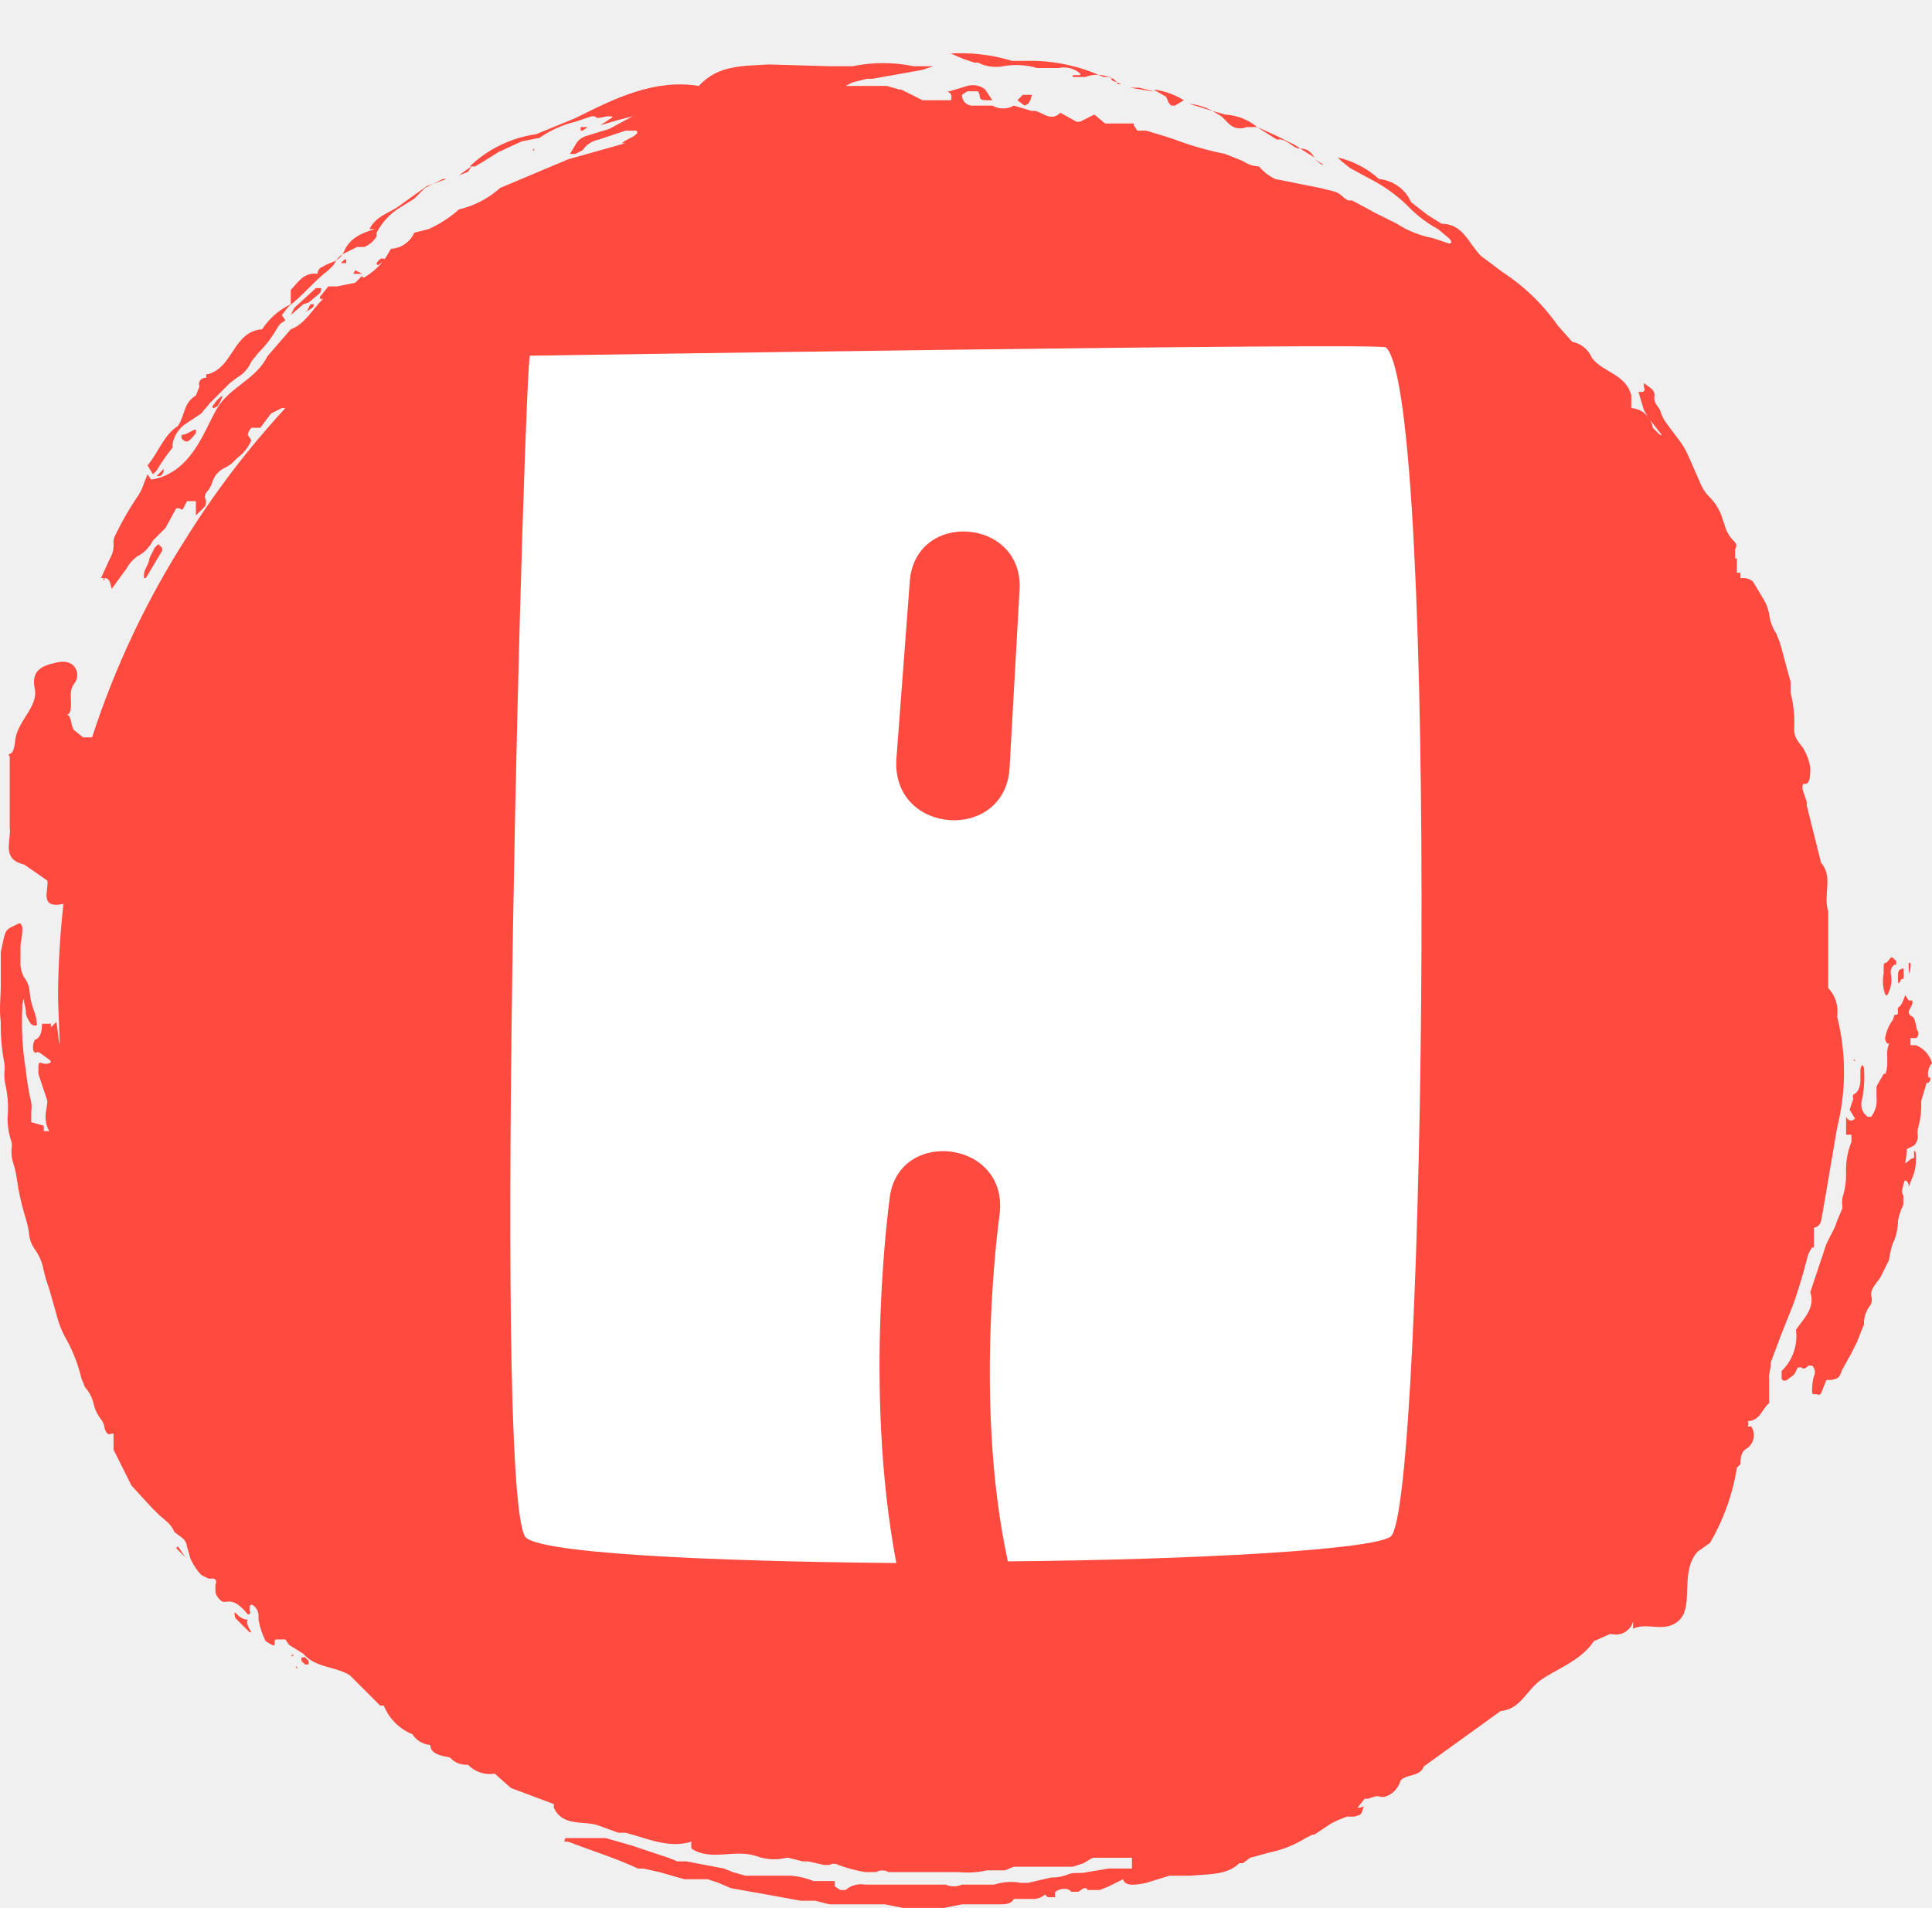
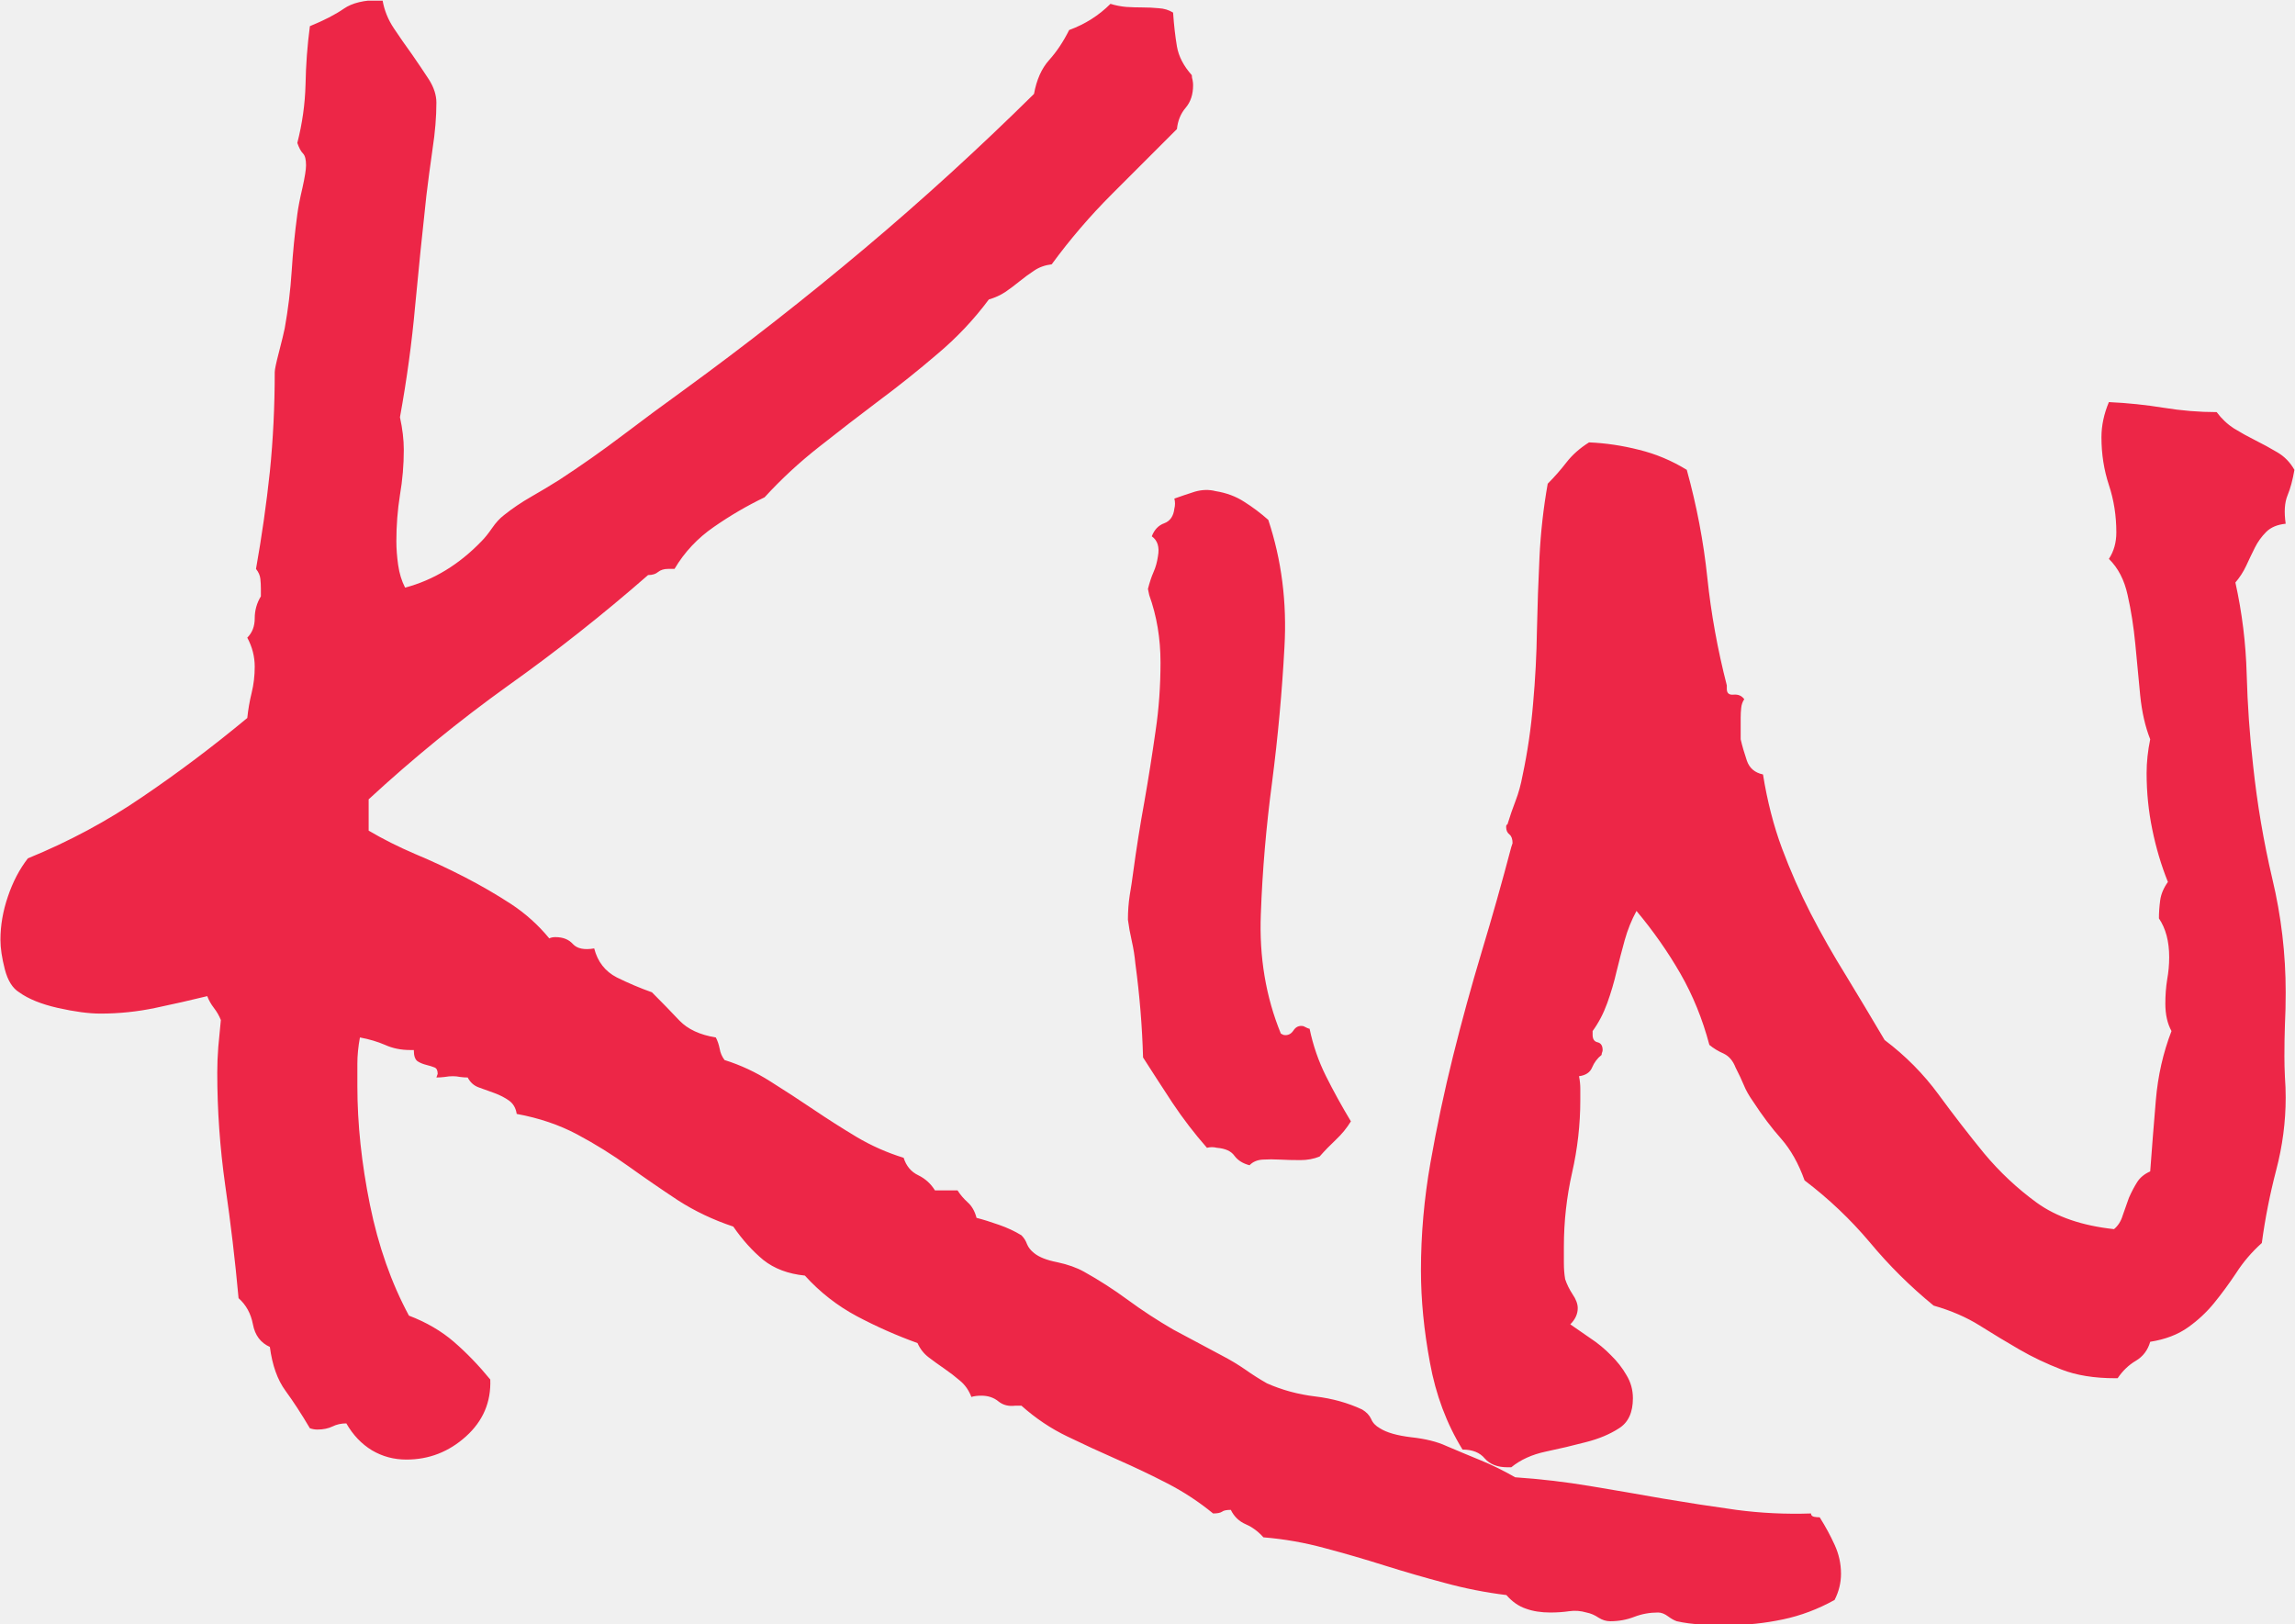
- <svg xmlns="http://www.w3.org/2000/svg" width="308.761" height="304.916" viewBox="0 0 106.008 104.687" class="css-1j8o68f" version="1.1" id="svg23">
-   <defs id="SvgjsDefs2684" />
-   <g id="SvgjsG2685" featurekey="rootContainer" transform="matrix(0.9820593,0,0,0.9820593,-0.05456052,0)" fill="#ff4a3f">
-     <g id="g17">
-       <path d="M19.8 15.3h.5l-.4-.2zm.5.1zm.8-.7c0 .1 0 .1.1.1l.4-.3c-.2-.1-.3-.1-.5.2zm.4-.2zm-4.1 2.3zm-.2.6l.3-.2c.1-.1.1-.2.1-.2h-.2l-.2.4c-.1-.1-.1 0 0 0zm2.2-2.9h-.1l-.2.2h.3zm-2.1 2.4l.6-.5c.1-.1.1-.2.1-.3h-.3l-1.2 1.1-.2.4.7-.6zm-1.1.8z" id="path3" />
-       <path d="M9.7 25v-.2a1.7 1.7 0 0 1 .7-1.1l.9-.6.5-.6.7-.7.4-.4.4-.3a1.9 1.9 0 0 0 .8-.9l.4-.5a5.9 5.9 0 0 0 1-1.3l.2-.3.3-.2-.2-.3.4-.5c.8-.6 1.4-1.4 2.2-2l.3-.3a1.4 1.4 0 0 1 .5-.6l.8-.4h.4a1.4 1.4 0 0 0 .7-.6V13a3.5 3.5 0 0 1 1.3-1.4l.8-.5.2-.2.4-.4 1-.5h.2l-1.1.4-1.4 1c-.6.5-1.4.6-1.8 1.4h.3c-.7.2-1.4.5-1.7 1.2s-.8.6-1.2.9a.4.4 0 0 0-.3.4c-.8-.1-1.1.5-1.5.9v.8a3.9 3.9 0 0 0-1.6 1.4c-1.6.1-1.6 2.1-3 2.5h-.1a.2.2 0 0 0 0 .2c-.3 0-.5.2-.4.5l-.2.5c-.7.4-.6 1.1-1 1.7-.8.5-1.1 1.5-1.7 2.2l.3.5.2-.2a11.6 11.6 0 0 1 .9-1.3zM53.9 3.3l.6.2h.2a2.2 2.2 0 0 0 1.4.2 4.1 4.1 0 0 1 1.9.1h1.2a1.4 1.4 0 0 1 1.2.3.1.1 0 0 1 0 .1H60a.1.1 0 0 0 0 .1h.7a1.8 1.8 0 0 1 1.3 0c.2 0 .1.1.2.2l.5.2h-.2c-.2-.4-.5-.4-.8-.4a9.7 9.7 0 0 0-4.3-.9h-.8A9.8 9.8 0 0 0 53 3h.2zm7.3 3.1zM50.3 4.7zm10.9 1.7h.2-.2zM19 14.7zm32.1-10zm17.6 2.2a.9.9 0 0 0 1 .2h.6a3.1 3.1 0 0 0-1.8-.7l-.7-.2.5.3zm-3.4-1.3c0 .1.1.2.2.3h.2l.5-.3a4.2 4.2 0 0 0-1.7-.6l.7.4zm7.4 2.7l.8.5c-.2-.3-.4-.5-.8-.5z" id="path5" />
-       <path d="M99 76.1l.6-1.6.6-1.5c.2-.5.6-1.8.8-2.6a1.7 1.7 0 0 1 .3-.7h.1v-1.1c.5-.1.4-.6.5-.9l.8-4.7a12.7 12.7 0 0 0 0-6.2 1.9 1.9 0 0 0-.5-1.6v-4.3c-.3-.9.3-1.9-.4-2.7L101 45a.4.4 0 0 0 0-.2l-.2-.6a.5.5 0 0 1 0-.4h.1c.3 0 .3-.5.3-.9a3 3 0 0 0-.4-1.1l-.3-.4a1.1 1.1 0 0 1-.2-.7 6.7 6.7 0 0 0-.2-2v-.6c-.2-.7-.4-1.5-.6-2.2l-.2-.5a2.5 2.5 0 0 1-.4-1.1 2.5 2.5 0 0 0-.3-.8l-.6-1a.8.8 0 0 0-.6-.2h-.1V32h-.2v-.8H97V31a.4.4 0 0 0 0-.1v-.2c.1-.2.1-.3-.1-.5a1.8 1.8 0 0 1-.4-.6l-.2-.6a2.9 2.9 0 0 0-.7-1.2 2.2 2.2 0 0 1-.5-.7l-.7-1.6a4.3 4.3 0 0 0-.6-1l-.6-.8a2.4 2.4 0 0 1-.4-.8l-.2-.3a.6.6 0 0 1-.1-.5.5.5 0 0 0-.2-.4l-.4-.3v.2c.1.2 0 .3-.1.3h-.2l.3 1 .3.5.7.9h-.1l-.2-.2-.2-.2a1.3 1.3 0 0 0-1.2-1.1v-.7c-.3-1.2-1.6-1.3-2.2-2.1a1.5 1.5 0 0 0-1.1-.9l-.8-.9a11.3 11.3 0 0 0-3.1-3l-.8-.6-.4-.3c-.7-.7-1-1.8-2.2-1.8l-.8-.5-.9-.7a2.2 2.2 0 0 0-1.8-1.3 5.1 5.1 0 0 0-2.3-1.2l.2.2.5.4 1.3.7a8.5 8.5 0 0 1 2.1 1.6 6.8 6.8 0 0 0 1.5 1.1l.6.5c.1.1.2.2.1.3H81l-.9-.3a5.6 5.6 0 0 1-2-.8l-1.2-.6-1.3-.7h-.2c-.3-.1-.4-.4-.8-.5l-.8-.2-2.5-.5a2.6 2.6 0 0 1-.9-.7 1.7 1.7 0 0 1-.9-.3l-1-.4a18.1 18.1 0 0 1-2.8-.8l-.6-.2-1-.3h-.5l-.2-.3v-.1h-1.6l-.6-.5-.4.2-.4.2h-.2l-.9-.5c-.6.6-1.1-.2-1.6-.1l-1-.3a1.2 1.2 0 0 1-1.2 0h-1.2a.6.6 0 0 1-.5-.6l.3-.2h.6a.7.7 0 0 1 .1.3c0 .2.2.2.5.2h.2l-.4-.6a1.1 1.1 0 0 0-1-.2l-1 .3H53c.3.2.2.3.2.5h-1.6l-.4-.2-.8-.4h-.1l-.7-.2h-2.3l.4-.2.8-.2h.3l1.7-.3 1.1-.2.6-.2h-1.1a8.4 8.4 0 0 0-3.4 0h-1.3L43 3.6c-1.4.1-2.8 0-3.9 1.2-2.5-.4-4.7.7-6.9 1.8l-2.2.9a6.7 6.7 0 0 0-3.7 1.8h.3l.5-.3.8-.5 1.3-.6 1-.2a6 6 0 0 1 2-.9l.9-.3h.2c.1.2.5 0 .7 0h.2c.1 0 .1.1 0 .1l-.6.4 1-.3.8-.2-1.3.7-1.3.4a1 1 0 0 0-.6.5l-.3.5h.3l.4-.2a1.4 1.4 0 0 1 .9-.6l1.5-.5h.5a.1.1 0 0 1 .1.2c-.2.2-.6.3-.8.5h.2l-3.2.9-3.8 1.6a5.2 5.2 0 0 1-2.3 1.2 6.6 6.6 0 0 1-1.7 1.1l-.8.2a1.5 1.5 0 0 1-1.3.9l-.3.5a3.7 3.7 0 0 1-1.2 1.1h-.1v-.1l-.2.2-.2.2-1 .2h-.5l-.4.5c-.1.1-.1.2 0 .2h.1c-.6.6-1 1.4-1.8 1.7L15 19.9c-.6 1.2-1.8 1.6-2.6 2.6s-1.4 3.9-3.9 4.3l-.2-.3-.2.5a2.7 2.7 0 0 1-.4.8 16.9 16.9 0 0 0-1.2 2.1.8.8 0 0 0-.1.5 1.4 1.4 0 0 1-.2.8l-.5 1.1h.2c.3 0 .3.3.4.6l.8-1.1a2.2 2.2 0 0 1 .6-.7 2 2 0 0 0 .9-.9l.3-.3.4-.4.6-1.1h.2c.1.1.1.1.2 0l.2-.4h.5v.8l.5-.5a.5.5 0 0 0 0-.5.4.4 0 0 1 .1-.3 1.5 1.5 0 0 0 .3-.5 1.3 1.3 0 0 1 .8-.9l.3-.2.3-.3a2.4 2.4 0 0 0 .8-1l-.2-.3c0-.1.1-.3.2-.4h.5l.6-.8.6-.3h.2a48.8 48.8 0 0 0-5.5 7.2h-.1.1a48.4 48.4 0 0 0-5.3 11.2h-.5l-.5-.4c-.2-.2-.1-.7-.4-.9h.1c.3-.5-.1-1.2.3-1.7s.1-1.4-.9-1.2-1.5.5-1.3 1.5-1 1.8-1.1 2.9-.5.5-.3.9v3.9c.1.8-.5 1.8.8 2.1l1.3.9c.1.5-.5 1.6.9 1.3a49.2 49.2 0 0 0-.3 5c0 1.1.1 2.2.1 3.3v-.4c-.1-.4-.1-.8-.2-1.3l-.3.3v-.2h-.5c0 .5-.1.8-.4.9a.9.9 0 0 0-.1.5c0 .1.1.3.2.2s.4.2.7.4-.2.3-.4.2-.2.1-.2.3v.3l.5 1.5c0 .3-.1.6-.1.9a1.7 1.7 0 0 0 .2.8h-.3v-.3l-.7-.2v-.6a1.5 1.5 0 0 0 0-.5 14.6 14.6 0 0 1-.3-1.8 16.6 16.6 0 0 1-.2-3.5.9.9 0 0 1 .1-.5v.2a2.9 2.9 0 0 1 .1.5.8.8 0 0 0 .1.4c.1.2.2.4.4.4s.1-.1.1-.2a2.1 2.1 0 0 0-.1-.5 4.2 4.2 0 0 1-.3-1.3 1.5 1.5 0 0 0-.3-.7 1.6 1.6 0 0 1-.2-.9v-.8c0-.3.1-.6.1-.9a.5.5 0 0 0-.1-.4h-.1c-.8.4-.7.2-1 1.6V55c0 .7-.1 1.4 0 2.1a10.8 10.8 0 0 0 .2 2.3 1.8 1.8 0 0 1 0 .5 3.1 3.1 0 0 0 .1.9 5.9 5.9 0 0 1 .1 1.3 3.9 3.9 0 0 0 .2 1.7 1.2 1.2 0 0 1 0 .4 2.1 2.1 0 0 0 .1.8 4.9 4.9 0 0 1 .2.9 14 14 0 0 0 .5 2.2 5 5 0 0 1 .2 1 1.7 1.7 0 0 0 .3.7 2.9 2.9 0 0 1 .5 1.2 8.5 8.5 0 0 0 .3 1l.4 1.4a5.4 5.4 0 0 0 .6 1.5 8.5 8.5 0 0 1 .8 2.1l.2.5a2.1 2.1 0 0 1 .5 1 2.1 2.1 0 0 0 .4.8 1 1 0 0 1 .2.5c.1.3.2.4.4.3h.1v.9l.5 1 .5 1 1.1 1.2.4.4c.3.3.7.5.9 1l.4.3a.7.7 0 0 1 .3.5l.2.7a3.3 3.3 0 0 0 .6.9l.4.2h.3a.2.2 0 0 1 .1.3 2.5 2.5 0 0 0 0 .5.9.9 0 0 0 .4.5h.2c.4-.1.8.2 1.2.7h.1c0-.1.1-.1 0-.2v-.2c0-.1.1-.2.2-.1a.7.7 0 0 1 .3.6v.2a4.3 4.3 0 0 0 .4 1.2c.5.3.5.3.5.1s0-.2.2-.2h.4l.2.3.8.5c.7.8 1.8.7 2.6 1.2l1.7 1.7h.2a2.9 2.9 0 0 0 1.6 1.6 1.3 1.3 0 0 0 1 .6c0 .5.6.6 1.1.7a1.2 1.2 0 0 0 .8.4h.2a1.7 1.7 0 0 0 1.5.5l.9.8 2.4.9v.2c.5 1.1 1.7.7 2.5 1l1.1.4h.4c1.2.3 2.4.9 3.7.5a.7.7 0 0 0 0 .4c1.1.7 2.4 0 3.6.4a2.9 2.9 0 0 0 1.7.1h.1l.8.2h.3l.9.2h.3a.5.5 0 0 1 .5 0 7.9 7.9 0 0 0 1.5.4h.6a.7.7 0 0 1 .7 0h3.9a5 5 0 0 0 1.6-.1h1l.5-.2H60l.6-.2.5-.3h2.2v.6H62l-1.2.2c-.4.1-.7 0-1 .1a2.4 2.4 0 0 1-1 .2l-1.3.3h-.4a3.1 3.1 0 0 0-1.5.1h-1.8a1.1 1.1 0 0 1-.9 0h-4.5a1.3 1.3 0 0 0-1.1.3H47l-.3-.2v-.3h-1.2a4.1 4.1 0 0 0-1.3-.3h-2.5l-.7-.2-.5-.2-2.1-.4h-.5l-.5-.2-2.1-.7-1.4-.4h-2.2c-.1 0-.1.1-.1.2h.2c1.3.5 2.6.9 3.9 1.5h.3l.9.2 1.4.4h1.3l.6.2.7.3 1.7.3 1.1.2 1.1.2h.8l.8.2h3.1l1 .2h2.3l1-.2H56c.4 0 .6-.1.7-.3h1a1 1 0 0 0 .8-.3c-.1.1 0 .1.1.2h.4v-.2c0-.1 0-.1.2-.2s.6-.1.7.1h.4l.3-.2c.2 0 .2 0 .2.1h.7l.5-.2.8-.4c.1.3.4.4 1.3.2l1.3-.4h1.2c.9-.1 2 0 2.7-.7h.2l.4-.3 1.1-.3a6.1 6.1 0 0 0 2-.8l.4-.2h.1l.9-.6.4-.2.5-.2h.4c.4-.1.4-.1.5-.4s0-.1-.2-.1h-.1l.4-.5h.2c.3-.1.5-.2.7-.1h.2a1.3 1.3 0 0 0 .9-.9c.3-.4 1.1-.2 1.3-.8l4.3-3.1c1.1-.1 1.4-1.1 2.2-1.7s2.3-1.1 3-2.2l.9-.4h.1a1 1 0 0 0 1.2-.7v.4c.8-.4 1.8.3 2.6-.5s0-2.7 1-3.8l.7-.5a12.1 12.1 0 0 0 1.5-4.2l.2-.2c0-.3 0-.7.4-.9a.9.9 0 0 0 .2-1.2h-.2a.3.3 0 0 0 0-.3c.7 0 .8-.7 1.2-1V77a.5.5 0 0 1 0-.2 3.8 3.8 0 0 0 .1-.7zM5.9 32.2z" id="path7" />
-       <path d="M26.4 9.3l-.3.2-.4.3.5-.2zm6.1-2h.1l.3-.2h-.4zm-2.6 1l-.1.1h.1v-.1zm-1.5 1.4zm1.3-.2zm-6.3 3.1zM9.2 26.2l-.4.4H9a.4.4 0 0 0 .2-.4zm3-3.5a2.1 2.1 0 0 0 .3-.6 1.5 1.5 0 0 0-.5.5c-.1.1-.1.2 0 .2zM11 24.2V24c-.2 0-.5.3-.8.3v.2c.3.3.4.2.8-.3zm3 66.2zM73.9 9.2h.1l-.5-.3zm-2.5-1.4c.5-.1.8.4 1.2.5h.1l-.3-.2-1-.5-1.1-.5.3.2zM52.8 3.1zm11.7 2h-.1l-1.2-.2h.5zm2 .7l1.3.4a3.3 3.3 0 0 0-1.3-.4zm-9 0a1 1 0 0 0 .2-.5h-.5l-.3.3.4.3zm9 1.6zM49.9 4.2zm2.9.7zM48.5 4zm13.8 2.1a.5.5 0 0 0 0 .1zm44.8 52.3h-.3V58h.3c.1 0 .2-.3.1-.4s-.1-.7-.3-.8a.3.3 0 0 1-.2-.3l.2-.4a.4.4 0 0 0 0-.2h-.2l-.2-.3c-.1.3-.2.6-.4.7a.5.5 0 0 0 0 .2c0 .1 0 .2-.1.2h-.1a1.1 1.1 0 0 1-.1.3 2.3 2.3 0 0 0-.4.9.4.4 0 0 0 .1.4h.1a1.7 1.7 0 0 0-.1.8v.4a1.8 1.8 0 0 1-.1.5h-.1l-.4.7v.6a1.5 1.5 0 0 1-.3 1.1h-.2l-.2-.2a.9.9 0 0 1-.1-.8 6.5 6.5 0 0 0 .1-1.7c0-.1-.1-.2-.1-.2a.5.5 0 0 0-.1.3v.6c0 .2-.1.6-.3.7s-.1.2-.1.3l-.2.6.3.5c-.2.2-.4.1-.5-.1v1h.3v.4a4.2 4.2 0 0 0-.3 1.4 3.3 3.3 0 0 0 0 .4 4 4 0 0 1-.2 1.3 2 2 0 0 0 0 .6l-.3.7a3.2 3.2 0 0 1-.3.7l-.3.6-.9 2.7c.3.9-.4 1.5-.8 2.1a2.7 2.7 0 0 1-.8 2.3v.4c0 .1.1.2.3.1l.4-.3.2-.4h.2c.1.1.2.1.4-.1h.2a.5.5 0 0 1 .1.6 2.9 2.9 0 0 0-.1.8c0 .1 0 .2.1.2h.2c.1.1.2 0 .3-.3l.2-.5h.3c.4-.1.4-.1.6-.6l.5-.9.3-.6.4-1a1.6 1.6 0 0 1 .3-1 .6.6 0 0 0 .1-.6c0-.2 0-.3.2-.6l.3-.4.5-1a4.7 4.7 0 0 1 .2-.9 3 3 0 0 0 .3-1.3 3.8 3.8 0 0 1 .3-.9v-.5c-.1-.2-.1-.2 0-.6s.1-.2.2-.2a.4.4 0 0 1 .1.3l.2-.5a2.3 2.3 0 0 0 .2-.9v-.3c0-.1 0-.3-.1-.3v.4c-.2 0-.3.2-.5.3a6.4 6.4 0 0 0 .1-.8l.4-.2a.7.7 0 0 0 .2-.6 1.4 1.4 0 0 1 0-.3 4.8 4.8 0 0 0 .2-1.4v-.2l.3-1h.1a.3.3 0 0 0 .1-.3h-.1a.9.9 0 0 1 .2-.8 1.5 1.5 0 0 0-.9-1zm-1.2 7.8zm-.2-9.9zm0 0zM9.1 30.8a.3.3 0 0 0 0-.2l-.2-.2-.2.2-.3.6c0 .3-.3.6-.3.9v.2h.1zm96.3 24.8h.1a1.7 1.7 0 0 0 .2-1.2.5.5 0 0 1 .2-.5h.1v-.2l-.2-.2h-.1c-.1.1-.2.3-.3.3s-.1.1-.1.3v.3a2.2 2.2 0 0 0 .1 1.2zM13.2 90.1c-.1 0 0 .2 0 .3l.8.8h.1c-.2-.3-.3-.6-.2-.7a.9.9 0 0 1-.5-.2zm.8.3zm92.3-35.7h.1a2 2 0 0 0 0-.6c-.3.1-.3.1-.3.6s.1.1.2 0z" id="path9" />
-       <path d="M106.7 62a.6.6 0 0 0 .1-.5c0-.1-.1-.2-.1-.1h-.2v.2c0 .4.1.5.2.4zm.1-8.2h-.1v.6a1 1 0 0 0 .1-.6zM17.1 92.6h-.2v.2l.2.2h.2v-.2zm86.6-33.3c0-.1 0-.1-.1-.1zM9.9 86.5l.5.5-.4-.6z" id="path11" />
-       <circle cx="10.5" cy="87.1" transform="rotate(-24.8 10.4 87.159)" id="circle13" />
-       <path d="M9.7 30.1h-.1v.2-.2h.1zm83.2-6.6l-.2-.3h-.1zm-14.7 77.1zM5.9 32.2zm-.1.2a.3.3 0 0 0 .1-.2v.2zm1.9-4.9zM61.5 2.4zm42.8 58.2v.1-.1zM16.4 92.5h-.1c.1.1.2 0 .1-.1zm.2.7h.1l-.1-.1v.1zm73.9-71.3zm15.2 34.4zM14.6 91.7zm92.1-37zm-.8 11.4zM34.6 0z" id="path15" />
-     </g>
-   </g>
-   <g id="SvgjsG2686" featurekey="nameFeature-0" transform="matrix(2.284354,0,0,2.284354,27.98006,-5.60952)" fill="#ffffff">
-     <path d="M9.6 16.48 l-0.32 4.24 c-0.08 1.8 2.6 1.96 2.72 0.2 l0.24 -4.28 c0.12 -1.76 -2.56 -1.96 -2.64 -0.16 z M0.48 11 l0 0 c0.04 0 20.48 -0.32 20.56 -0.2 c1.28 1.12 0.96 27.8 0.12 28.56 c-0.4 0.32 -4.64 0.56 -9.2 0.6 c-0.84 -3.84 -0.2 -8.32 -0.2 -8.32 c0.24 -1.8 -2.44 -2.12 -2.64 -0.4 c0 0.04 -0.64 4.52 0.16 8.76 c-4.56 -0.04 -8.68 -0.24 -8.92 -0.64 c-0.8 -1.44 0 -28.28 0.12 -28.36 z" id="path20" />
+ <svg xmlns="http://www.w3.org/2000/svg" version="1.1" width="2000" height="1415" viewBox="0 0 2000 1415">
+   <g transform="matrix(1,0,0,1,-0.06576583,0.5728813)">
+     <svg viewBox="0 0 349 247" data-background-color="#ffffff" preserveAspectRatio="xMidYMid meet" height="1415" width="2000">
+       <g id="tight-bounds" transform="matrix(1,0,0,1,0.01147621,-0.09999881)">
+         <svg viewBox="0 0 348.977 247.2" height="247.2" width="348.977">
+           <g>
+             <svg viewBox="0 0 348.977 247.2" height="247.2" width="348.977">
+               <g>
+                 <svg viewBox="0 0 348.977 247.2" height="247.2" width="348.977">
+                   <g>
+                     <svg viewBox="0 0 348.977 247.2" height="247.2" width="348.977">
+                       <g>
+                         <svg viewBox="0 0 348.977 247.2" height="247.2" width="348.977">
+                           <g transform="matrix(1,0,0,1,0,0)">
+                             <svg width="348.977" viewBox="-3.27 -50.39 89.4 63.33" height="247.2" data-palette-color="#ed2647">
+                               <path d="M68.46 10.94L68.46 10.94Q68.46 11.47 68.21 11.96L68.21 11.96Q67.24 12.5 66.19 12.72 65.14 12.94 64.11 12.94L64.11 12.94Q63.62 12.94 63.06 12.92 62.5 12.89 62.06 12.79L62.06 12.79Q61.91 12.74 61.72 12.6 61.52 12.45 61.33 12.45L61.33 12.45Q60.84 12.45 60.4 12.62 59.96 12.79 59.47 12.79L59.47 12.79Q59.23 12.79 59.01 12.65 58.79 12.5 58.54 12.45L58.54 12.45Q58.2 12.35 57.86 12.4 57.52 12.45 57.13 12.45L57.13 12.45Q56.59 12.45 56.18 12.3 55.76 12.16 55.42 11.77L55.42 11.77Q54.2 11.62 53.03 11.3 51.86 10.99 50.68 10.62 49.51 10.25 48.34 9.94 47.17 9.62 45.95 9.52L45.95 9.52Q45.65 9.18 45.26 9.01 44.87 8.84 44.68 8.45L44.68 8.45Q44.43 8.45 44.34 8.52 44.24 8.59 43.99 8.59L43.99 8.59Q43.16 7.91 42.21 7.42 41.26 6.93 40.26 6.49 39.26 6.05 38.31 5.59 37.35 5.13 36.52 4.39L36.52 4.39 36.28 4.39Q35.89 4.44 35.62 4.22 35.35 4 34.96 4L34.96 4Q34.72 4 34.57 4.05L34.57 4.05Q34.42 3.66 34.13 3.42 33.84 3.17 33.52 2.95 33.2 2.73 32.91 2.51 32.62 2.29 32.47 1.95L32.47 1.95Q31.25 1.51 30.1 0.9 28.96 0.29 28.08-0.68L28.08-0.68Q27.1-0.78 26.46-1.29 25.83-1.81 25.29-2.59L25.29-2.59Q24.12-2.98 23.14-3.61 22.17-4.25 21.22-4.93 20.26-5.62 19.21-6.18 18.16-6.74 16.85-6.98L16.85-6.98Q16.8-7.32 16.55-7.5 16.31-7.67 15.99-7.79 15.67-7.91 15.38-8.01 15.09-8.11 14.94-8.4L14.94-8.4Q14.79-8.4 14.65-8.42 14.5-8.45 14.36-8.45L14.36-8.45Q14.21-8.45 14.04-8.42 13.87-8.4 13.72-8.4L13.72-8.4 13.77-8.54Q13.77-8.74 13.65-8.79 13.53-8.84 13.33-8.89 13.13-8.94 12.99-9.03 12.84-9.13 12.84-9.47L12.84-9.47 12.7-9.47Q12.16-9.47 11.72-9.67 11.28-9.86 10.74-9.96L10.74-9.96Q10.64-9.42 10.64-8.94L10.64-8.94 10.64-8.06Q10.64-5.86 11.13-3.44 11.62-1.03 12.65 0.88L12.65 0.88Q13.67 1.27 14.4 1.9 15.14 2.54 15.82 3.37L15.82 3.37Q15.87 4.69 14.87 5.59 13.87 6.49 12.55 6.49L12.55 6.49Q11.82 6.49 11.21 6.13 10.6 5.76 10.21 5.08L10.21 5.08Q9.91 5.08 9.67 5.2 9.42 5.32 9.08 5.32L9.08 5.32Q8.94 5.32 8.79 5.27L8.79 5.27Q8.3 4.44 7.84 3.81 7.37 3.17 7.23 2.1L7.23 2.1Q6.69 1.86 6.57 1.22 6.45 0.59 6.01 0.2L6.01 0.2Q5.81-2 5.49-4.2 5.18-6.4 5.18-8.59L5.18-8.59Q5.18-9.08 5.22-9.59 5.27-10.11 5.32-10.64L5.32-10.64Q5.22-10.89 5.05-11.11 4.88-11.33 4.79-11.57L4.79-11.57Q3.81-11.33 2.76-11.11 1.71-10.89 0.63-10.89L0.63-10.89Q-0.05-10.89-1.03-11.11-2-11.33-2.54-11.72L-2.54-11.72Q-2.93-11.96-3.1-12.62-3.27-13.28-3.27-13.77L-3.27-13.77Q-3.27-14.6-2.98-15.45-2.69-16.31-2.2-16.94L-2.2-16.94Q0.2-17.92 2.27-19.34 4.35-20.75 6.35-22.41L6.35-22.41Q6.4-22.9 6.52-23.39 6.64-23.88 6.64-24.41L6.64-24.41Q6.64-25 6.35-25.54L6.35-25.54Q6.64-25.83 6.64-26.29 6.64-26.76 6.88-27.15L6.88-27.15 6.88-27.44Q6.88-27.64 6.86-27.83 6.84-28.03 6.69-28.22L6.69-28.22Q7.03-30.13 7.23-32.01 7.42-33.89 7.42-35.89L7.42-35.89Q7.42-36.04 7.59-36.69 7.76-37.35 7.81-37.6L7.81-37.6Q8.01-38.72 8.08-39.82 8.15-40.92 8.3-42.04L8.3-42.04Q8.35-42.43 8.5-43.07 8.64-43.7 8.64-43.95L8.64-43.95Q8.64-44.29 8.52-44.41 8.4-44.53 8.3-44.82L8.3-44.82Q8.59-45.95 8.62-47.09 8.64-48.24 8.79-49.37L8.79-49.37Q9.62-49.71 10.11-50.05 10.6-50.39 11.52-50.39L11.52-50.39 11.62-50.39Q11.72-49.8 12.06-49.29 12.4-48.78 12.77-48.27 13.13-47.75 13.43-47.29 13.72-46.83 13.72-46.39L13.72-46.39Q13.72-45.56 13.57-44.58 13.43-43.6 13.33-42.77L13.33-42.77Q13.09-40.58 12.89-38.45 12.7-36.33 12.3-34.13L12.3-34.13Q12.45-33.45 12.45-32.86L12.45-32.86Q12.45-31.98 12.3-31.1 12.16-30.22 12.16-29.3L12.16-29.3Q12.16-28.86 12.23-28.37 12.3-27.88 12.5-27.49L12.5-27.49Q14.16-27.93 15.48-29.3L15.48-29.3Q15.67-29.49 15.89-29.81 16.11-30.13 16.36-30.32L16.36-30.32Q16.85-30.71 17.41-31.03 17.97-31.35 18.51-31.69L18.51-31.69Q19.78-32.52 20.97-33.42 22.17-34.33 23.39-35.21L23.39-35.21Q27-37.84 30.4-40.7 33.79-43.55 37.01-46.73L37.01-46.73Q37.16-47.56 37.6-48.05 38.04-48.54 38.38-49.22L38.38-49.22Q39.31-49.56 39.99-50.24L39.99-50.24Q40.28-50.15 40.6-50.12 40.92-50.1 41.24-50.1 41.55-50.1 41.87-50.07 42.19-50.05 42.43-49.9L42.43-49.9Q42.48-49.17 42.58-48.58 42.68-48 43.16-47.46L43.16-47.46Q43.16-47.36 43.19-47.27 43.21-47.17 43.21-47.07L43.21-47.07Q43.21-46.53 42.92-46.19 42.63-45.85 42.58-45.36L42.58-45.36 40.04-42.82Q38.77-41.55 37.7-40.09L37.7-40.09Q37.3-40.04 37.01-39.84 36.72-39.65 36.45-39.43 36.18-39.21 35.89-39.01 35.6-38.82 35.25-38.72L35.25-38.72Q34.38-37.55 33.25-36.6 32.13-35.64 30.96-34.77 29.79-33.89 28.64-32.98 27.49-32.08 26.51-31.01L26.51-31.01Q25.49-30.52 24.54-29.86 23.58-29.2 23-28.22L23-28.22 22.75-28.22Q22.51-28.22 22.36-28.1 22.22-27.98 21.97-27.98L21.97-27.98Q19.34-25.68 16.5-23.66 13.67-21.63 11.08-19.24L11.08-19.24 11.08-18.02Q11.91-17.53 12.89-17.11 13.87-16.7 14.82-16.21 15.77-15.72 16.63-15.16 17.48-14.6 18.12-13.82L18.12-13.82Q18.21-13.87 18.36-13.87L18.36-13.87Q18.8-13.87 19.04-13.6 19.29-13.33 19.87-13.43L19.87-13.43Q20.07-12.65 20.75-12.3 21.44-11.96 22.12-11.72L22.12-11.72Q22.71-11.13 23.19-10.62 23.68-10.11 24.61-9.96L24.61-9.96Q24.71-9.77 24.76-9.52 24.8-9.28 24.95-9.08L24.95-9.08Q25.88-8.79 26.73-8.25 27.59-7.71 28.42-7.15 29.25-6.59 30.1-6.08 30.96-5.57 31.93-5.27L31.93-5.27Q32.08-4.79 32.5-4.59 32.91-4.39 33.15-4L33.15-4 34.03-4Q34.18-3.76 34.42-3.54 34.67-3.32 34.77-2.93L34.77-2.93Q35.16-2.83 35.64-2.66 36.13-2.49 36.52-2.25L36.52-2.25Q36.67-2.1 36.74-1.9 36.82-1.71 37.01-1.56L37.01-1.56Q37.3-1.32 37.92-1.2 38.53-1.07 38.96-0.83L38.96-0.83Q39.84-0.34 40.67 0.27 41.5 0.88 42.43 1.42L42.43 1.42 44.34 2.44Q44.82 2.69 45.24 2.98 45.65 3.27 46.09 3.52L46.09 3.52Q46.97 3.91 47.97 4.03 48.97 4.15 49.8 4.54L49.8 4.54Q50.05 4.69 50.15 4.91 50.24 5.13 50.49 5.27L50.49 5.27Q50.88 5.52 51.71 5.62 52.54 5.71 53.08 5.96L53.08 5.96Q53.76 6.25 54.42 6.52 55.08 6.79 55.76 7.18L55.76 7.18Q57.23 7.28 58.67 7.52 60.11 7.76 61.52 8.01 62.94 8.25 64.38 8.45 65.82 8.64 67.29 8.59L67.29 8.59Q67.29 8.69 67.41 8.72 67.53 8.74 67.63 8.74L67.63 8.74Q67.97 9.28 68.21 9.81 68.46 10.35 68.46 10.94ZM49.36-6.69L49.36-6.69Q49.12-6.3 48.78-5.98 48.44-5.66 48.14-5.32L48.14-5.32Q47.8-5.18 47.39-5.18 46.97-5.18 46.6-5.2 46.24-5.22 45.92-5.2 45.6-5.18 45.41-4.98L45.41-4.98Q45.02-5.08 44.82-5.35 44.63-5.62 44.14-5.66L44.14-5.66Q43.94-5.71 43.75-5.66L43.75-5.66Q43.02-6.49 42.4-7.42 41.79-8.35 41.26-9.18L41.26-9.18Q41.21-10.99 40.96-12.84L40.96-12.84Q40.92-13.28 40.82-13.72 40.72-14.16 40.67-14.55L40.67-14.55Q40.67-15.04 40.74-15.5 40.82-15.97 40.87-16.36L40.87-16.36Q41.06-17.77 41.31-19.14 41.55-20.51 41.75-21.92L41.75-21.92Q41.94-23.19 41.94-24.58 41.94-25.98 41.5-27.2L41.5-27.2 41.45-27.44Q41.55-27.83 41.67-28.1 41.79-28.37 41.84-28.71L41.84-28.71Q41.94-29.25 41.6-29.49L41.6-29.49Q41.75-29.88 42.09-30 42.43-30.13 42.48-30.57L42.48-30.57Q42.53-30.76 42.48-30.96L42.48-30.96Q42.87-31.1 43.28-31.23 43.7-31.35 44.09-31.25L44.09-31.25Q44.72-31.15 45.21-30.83 45.7-30.52 46.14-30.13L46.14-30.13Q46.92-27.78 46.77-25.17 46.63-22.56 46.29-19.92 45.94-17.29 45.85-14.77 45.75-12.26 46.63-10.11L46.63-10.11 46.73-10.06Q46.97-10.01 47.12-10.23 47.26-10.45 47.51-10.4L47.51-10.4Q47.7-10.3 47.75-10.3L47.75-10.3Q47.95-9.33 48.39-8.45 48.83-7.57 49.36-6.69ZM86.13-32.08L86.13-32.08Q86.03-31.49 85.86-31.08 85.69-30.66 85.79-29.98L85.79-29.98Q85.3-29.93 85.03-29.66 84.76-29.39 84.59-29.05 84.42-28.71 84.25-28.34 84.08-27.98 83.83-27.69L83.83-27.69Q84.22-25.93 84.27-24.12 84.32-22.31 84.52-20.56L84.52-20.56Q84.76-18.31 85.27-16.14 85.79-13.96 85.79-11.72L85.79-11.72Q85.79-11.04 85.76-10.45 85.74-9.86 85.74-9.23L85.74-9.23Q85.74-8.84 85.76-8.42 85.79-8.01 85.79-7.62L85.79-7.62Q85.79-6.2 85.42-4.79 85.05-3.37 84.86-1.95L84.86-1.95Q84.27-1.42 83.86-0.78 83.44-0.15 83 0.39 82.56 0.93 81.98 1.34 81.39 1.76 80.51 1.9L80.51 1.9Q80.37 2.39 79.95 2.64 79.54 2.88 79.24 3.32L79.24 3.32 79.15 3.32Q77.92 3.32 77.05 2.98 76.17 2.64 75.41 2.2 74.65 1.76 73.87 1.27 73.09 0.78 72.07 0.49L72.07 0.49Q70.7-0.63 69.58-1.98 68.45-3.32 67.04-4.39L67.04-4.39Q66.69-5.37 66.13-6.01 65.57-6.64 65.03-7.47L65.03-7.47Q64.79-7.81 64.67-8.11 64.55-8.4 64.35-8.79L64.35-8.79Q64.2-9.18 63.89-9.33 63.57-9.47 63.33-9.67L63.33-9.67Q62.93-11.18 62.2-12.45 61.47-13.72 60.49-14.89L60.49-14.89Q60.2-14.36 60.03-13.75 59.86-13.13 59.71-12.52 59.57-11.91 59.35-11.3 59.13-10.69 58.78-10.21L58.78-10.21 58.78-10.06Q58.78-9.81 58.98-9.77 59.17-9.72 59.17-9.47L59.17-9.47Q59.17-9.42 59.15-9.38 59.13-9.33 59.13-9.28L59.13-9.28Q58.88-9.08 58.76-8.79 58.64-8.5 58.25-8.45L58.25-8.45Q58.3-8.2 58.3-7.96L58.3-7.96 58.3-7.52Q58.3-6.1 57.98-4.69 57.66-3.27 57.66-1.81L57.66-1.81 57.66-1.17Q57.66-0.83 57.71-0.54L57.71-0.54Q57.81-0.24 58 0.05 58.2 0.34 58.2 0.59L58.2 0.59Q58.2 0.93 57.91 1.22L57.91 1.22Q58.25 1.46 58.69 1.76 59.13 2.05 59.49 2.42 59.86 2.78 60.1 3.2 60.35 3.61 60.35 4.1L60.35 4.1Q60.35 4.93 59.81 5.27 59.27 5.62 58.52 5.81 57.76 6.01 56.95 6.18 56.15 6.35 55.61 6.79L55.61 6.79 55.46 6.79Q54.88 6.79 54.58 6.45 54.29 6.1 53.71 6.1L53.71 6.1Q52.78 4.59 52.44 2.71 52.09 0.83 52.09-0.88L52.09-0.88Q52.09-2.98 52.46-5.08 52.83-7.18 53.34-9.23 53.85-11.28 54.46-13.31 55.07-15.33 55.61-17.38L55.61-17.38 55.66-17.53Q55.66-17.77 55.54-17.87 55.41-17.97 55.41-18.16L55.41-18.16Q55.41-18.26 55.46-18.26L55.46-18.26Q55.61-18.75 55.78-19.19 55.95-19.63 56.05-20.17L56.05-20.17Q56.34-21.53 56.46-22.97 56.59-24.41 56.61-25.83 56.64-27.25 56.71-28.69 56.78-30.13 57.03-31.54L57.03-31.54Q57.42-31.93 57.76-32.37 58.1-32.81 58.64-33.15L58.64-33.15Q59.61-33.11 60.59-32.86 61.57-32.62 62.45-32.08L62.45-32.08Q63.03-29.98 63.25-27.88 63.47-25.78 64.01-23.68L64.01-23.68 64.01-23.54Q64.01-23.29 64.28-23.32 64.55-23.34 64.69-23.14L64.69-23.14Q64.59-23 64.57-22.8 64.55-22.61 64.55-22.41L64.55-22.41 64.55-21.58Q64.64-21.19 64.79-20.75 64.94-20.31 65.42-20.21L65.42-20.21Q65.67-18.65 66.16-17.33 66.65-16.02 67.28-14.79 67.91-13.57 68.65-12.38 69.38-11.18 70.16-9.86L70.16-9.86Q71.38-8.94 72.26-7.74 73.14-6.54 74.04-5.44 74.95-4.35 76.09-3.52 77.24-2.69 79.1-2.49L79.1-2.49Q79.34-2.69 79.44-3.03L79.44-3.03 79.68-3.71Q79.83-4.05 80-4.32 80.17-4.59 80.51-4.74L80.51-4.74Q80.61-6.1 80.73-7.52 80.85-8.94 81.34-10.21L81.34-10.21Q81.1-10.64 81.1-11.28L81.1-11.28Q81.1-11.77 81.17-12.21 81.25-12.65 81.25-13.09L81.25-13.09Q81.25-14.01 80.85-14.6L80.85-14.6Q80.85-14.94 80.9-15.31 80.95-15.67 81.2-16.02L81.2-16.02Q80.81-16.99 80.59-18.07 80.37-19.14 80.37-20.26L80.37-20.26Q80.37-20.9 80.51-21.58L80.51-21.58Q80.22-22.31 80.12-23.29L80.12-23.29 79.93-25.29Q79.83-26.32 79.63-27.2 79.44-28.08 78.9-28.61L78.9-28.61Q79.19-29.05 79.19-29.64L79.19-29.64Q79.19-30.62 78.9-31.49 78.61-32.37 78.61-33.35L78.61-33.35Q78.61-34.03 78.9-34.72L78.9-34.72Q79.98-34.67 81.03-34.5 82.08-34.33 83.1-34.33L83.1-34.33Q83.39-33.94 83.78-33.69 84.17-33.45 84.61-33.23 85.05-33.01 85.47-32.76 85.88-32.52 86.13-32.08Z" opacity="1" transform="matrix(1,0,0,1,0,0)" fill="#ed2647" class="undefined-text-0" data-fill-palette-color="primary" id="text-0" />
+                             </svg>
+                           </g>
+                         </svg>
+                       </g>
+                     </svg>
+                   </g>
+                 </svg>
+               </g>
+             </svg>
+           </g>
+           <defs />
+         </svg>
+         <rect width="348.977" height="247.2" fill="none" stroke="none" visibility="hidden" />
+       </g>
+     </svg>
  </g>
</svg>
